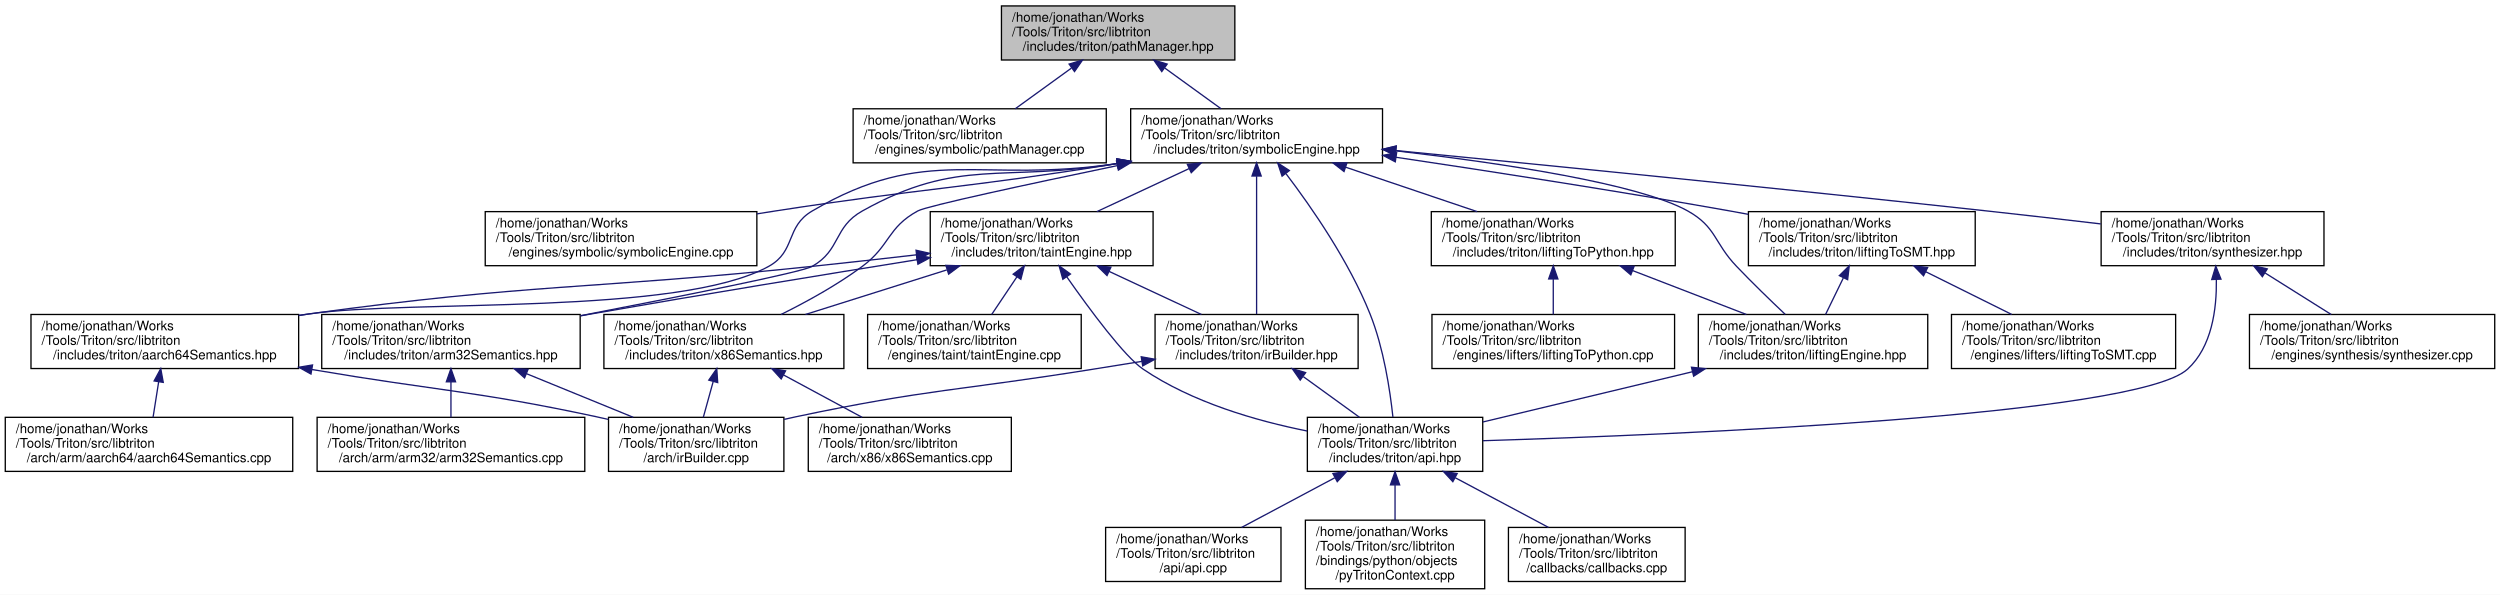
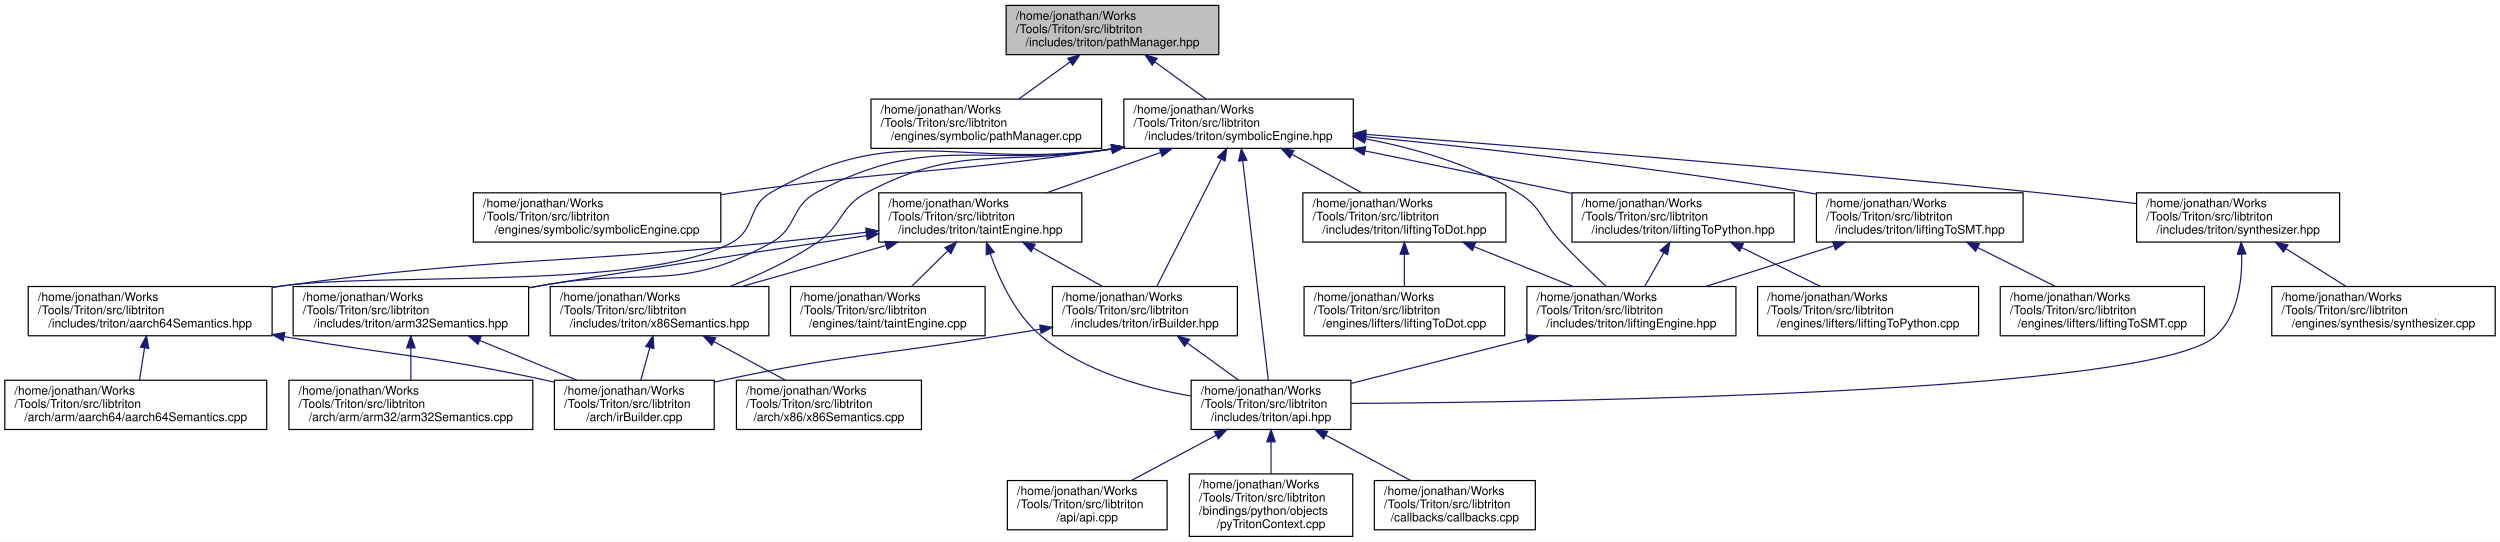
- <svg xmlns="http://www.w3.org/2000/svg" xmlns:xlink="http://www.w3.org/1999/xlink" width="1896pt" height="451pt" viewBox="0.00 0.00 1896.00 451.00">
+ <svg xmlns="http://www.w3.org/2000/svg" xmlns:xlink="http://www.w3.org/1999/xlink" width="2081pt" height="451pt" viewBox="0.00 0.00 2081.00 451.00">
  <g id="graph0" class="graph" transform="scale(1 1) rotate(0) translate(4 447)">
-     <polygon fill="white" stroke="transparent" points="-4,4 -4,-447 1892,-447 1892,4 -4,4" />
+     <polygon fill="white" stroke="transparent" points="-4,4 -4,-447 2077,-447 2077,4 -4,4" />
    <g id="node1" class="node">
      <g id="a_node1">
        <a xlink:title=" ">
-           <polygon fill="#bfbfbf" stroke="black" points="755.5,-401.5 755.5,-442.5 932.5,-442.5 932.5,-401.5 755.5,-401.5" />
-           <text text-anchor="start" x="763.5" y="-430.5" font-family="Helvetica,sans-Serif" font-size="10.00">/home/jonathan/Works</text>
-           <text text-anchor="start" x="763.5" y="-419.5" font-family="Helvetica,sans-Serif" font-size="10.00">/Tools/Triton/src/libtriton</text>
-           <text text-anchor="middle" x="844" y="-408.5" font-family="Helvetica,sans-Serif" font-size="10.00">/includes/triton/pathManager.hpp</text>
+           <polygon fill="#bfbfbf" stroke="black" points="833.5,-401.5 833.5,-442.5 1010.5,-442.5 1010.5,-401.5 833.5,-401.5" />
+           <text text-anchor="start" x="841.5" y="-430.5" font-family="Helvetica,sans-Serif" font-size="10.00">/home/jonathan/Works</text>
+           <text text-anchor="start" x="841.5" y="-419.5" font-family="Helvetica,sans-Serif" font-size="10.00">/Tools/Triton/src/libtriton</text>
+           <text text-anchor="middle" x="922" y="-408.5" font-family="Helvetica,sans-Serif" font-size="10.00">/includes/triton/pathManager.hpp</text>
        </a>
      </g>
    </g>
    <g id="node2" class="node">
      <g id="a_node2">
        <a xlink:href="pathManager_8cpp.html" target="_top" xlink:title=" ">
-           <polygon fill="white" stroke="black" points="643,-323.5 643,-364.5 835,-364.5 835,-323.5 643,-323.5" />
-           <text text-anchor="start" x="651" y="-352.5" font-family="Helvetica,sans-Serif" font-size="10.00">/home/jonathan/Works</text>
-           <text text-anchor="start" x="651" y="-341.5" font-family="Helvetica,sans-Serif" font-size="10.00">/Tools/Triton/src/libtriton</text>
-           <text text-anchor="middle" x="739" y="-330.5" font-family="Helvetica,sans-Serif" font-size="10.00">/engines/symbolic/pathManager.cpp</text>
+           <polygon fill="white" stroke="black" points="721,-323.5 721,-364.5 913,-364.5 913,-323.5 721,-323.5" />
+           <text text-anchor="start" x="729" y="-352.5" font-family="Helvetica,sans-Serif" font-size="10.00">/home/jonathan/Works</text>
+           <text text-anchor="start" x="729" y="-341.5" font-family="Helvetica,sans-Serif" font-size="10.00">/Tools/Triton/src/libtriton</text>
+           <text text-anchor="middle" x="817" y="-330.5" font-family="Helvetica,sans-Serif" font-size="10.00">/engines/symbolic/pathManager.cpp</text>
        </a>
      </g>
    </g>
    <g id="edge1" class="edge">
-       <path fill="none" stroke="midnightblue" d="M808.56,-395.35C794.64,-385.27 778.92,-373.89 765.95,-364.51" />
-       <polygon fill="midnightblue" stroke="midnightblue" points="806.81,-398.4 816.96,-401.43 810.91,-392.73 806.81,-398.4" />
+       <path fill="none" stroke="midnightblue" d="M886.56,-395.35C872.64,-385.27 856.92,-373.89 843.95,-364.51" />
+       <polygon fill="midnightblue" stroke="midnightblue" points="884.81,-398.4 894.96,-401.43 888.91,-392.73 884.81,-398.4" />
    </g>
    <g id="node3" class="node">
      <g id="a_node3">
        <a xlink:href="symbolicEngine_8hpp.html" target="_top" xlink:title=" ">
-           <polygon fill="white" stroke="black" points="853.5,-323.5 853.5,-364.5 1044.5,-364.5 1044.5,-323.5 853.5,-323.5" />
-           <text text-anchor="start" x="861.5" y="-352.5" font-family="Helvetica,sans-Serif" font-size="10.00">/home/jonathan/Works</text>
-           <text text-anchor="start" x="861.5" y="-341.5" font-family="Helvetica,sans-Serif" font-size="10.00">/Tools/Triton/src/libtriton</text>
-           <text text-anchor="middle" x="949" y="-330.5" font-family="Helvetica,sans-Serif" font-size="10.00">/includes/triton/symbolicEngine.hpp</text>
+           <polygon fill="white" stroke="black" points="931.5,-323.5 931.5,-364.5 1122.5,-364.5 1122.5,-323.5 931.5,-323.5" />
+           <text text-anchor="start" x="939.5" y="-352.5" font-family="Helvetica,sans-Serif" font-size="10.00">/home/jonathan/Works</text>
+           <text text-anchor="start" x="939.5" y="-341.5" font-family="Helvetica,sans-Serif" font-size="10.00">/Tools/Triton/src/libtriton</text>
+           <text text-anchor="middle" x="1027" y="-330.5" font-family="Helvetica,sans-Serif" font-size="10.00">/includes/triton/symbolicEngine.hpp</text>
        </a>
      </g>
    </g>
    <g id="edge2" class="edge">
-       <path fill="none" stroke="midnightblue" d="M879.44,-395.35C893.36,-385.27 909.08,-373.89 922.05,-364.51" />
-       <polygon fill="midnightblue" stroke="midnightblue" points="877.09,-392.73 871.04,-401.43 881.19,-398.4 877.09,-392.73" />
+       <path fill="none" stroke="midnightblue" d="M957.44,-395.35C971.36,-385.27 987.08,-373.89 1000.05,-364.51" />
+       <polygon fill="midnightblue" stroke="midnightblue" points="955.09,-392.73 949.04,-401.43 959.19,-398.4 955.09,-392.73" />
    </g>
    <g id="node4" class="node">
      <g id="a_node4">
        <a xlink:href="symbolicEngine_8cpp.html" target="_top" xlink:title=" ">
-           <polygon fill="white" stroke="black" points="364,-245.5 364,-286.5 570,-286.5 570,-245.5 364,-245.5" />
-           <text text-anchor="start" x="372" y="-274.5" font-family="Helvetica,sans-Serif" font-size="10.00">/home/jonathan/Works</text>
-           <text text-anchor="start" x="372" y="-263.5" font-family="Helvetica,sans-Serif" font-size="10.00">/Tools/Triton/src/libtriton</text>
-           <text text-anchor="middle" x="467" y="-252.5" font-family="Helvetica,sans-Serif" font-size="10.00">/engines/symbolic/symbolicEngine.cpp</text>
+           <polygon fill="white" stroke="black" points="390,-245.5 390,-286.5 596,-286.5 596,-245.5 390,-245.5" />
+           <text text-anchor="start" x="398" y="-274.5" font-family="Helvetica,sans-Serif" font-size="10.00">/home/jonathan/Works</text>
+           <text text-anchor="start" x="398" y="-263.5" font-family="Helvetica,sans-Serif" font-size="10.00">/Tools/Triton/src/libtriton</text>
+           <text text-anchor="middle" x="493" y="-252.5" font-family="Helvetica,sans-Serif" font-size="10.00">/engines/symbolic/symbolicEngine.cpp</text>
        </a>
      </g>
    </g>
    <g id="edge3" class="edge">
-       <path fill="none" stroke="midnightblue" d="M843.46,-322.96C727.2,-304.11 696.13,-304.34 584,-287 579.42,-286.29 574.74,-285.55 570.01,-284.79" />
-       <polygon fill="midnightblue" stroke="midnightblue" points="843.03,-326.43 853.47,-324.59 844.16,-319.52 843.03,-326.43" />
+       <path fill="none" stroke="midnightblue" d="M921.29,-322.96C782.28,-302.14 744.94,-306.3 610,-287 605.51,-286.36 600.93,-285.68 596.31,-284.97" />
+       <polygon fill="midnightblue" stroke="midnightblue" points="921.07,-326.46 931.48,-324.5 922.12,-319.54 921.07,-326.46" />
    </g>
    <g id="node5" class="node">
      <g id="a_node5">
        <a xlink:href="aarch64Semantics_8hpp.html" target="_top" xlink:title=" ">
          <polygon fill="white" stroke="black" points="19.5,-167.5 19.5,-208.5 222.5,-208.5 222.5,-167.5 19.5,-167.5" />
          <text text-anchor="start" x="27.5" y="-196.5" font-family="Helvetica,sans-Serif" font-size="10.00">/home/jonathan/Works</text>
          <text text-anchor="start" x="27.5" y="-185.5" font-family="Helvetica,sans-Serif" font-size="10.00">/Tools/Triton/src/libtriton</text>
          <text text-anchor="middle" x="121" y="-174.5" font-family="Helvetica,sans-Serif" font-size="10.00">/includes/triton/aarch64Semantics.hpp</text>
        </a>
      </g>
    </g>
    <g id="edge4" class="edge">
-       <path fill="none" stroke="midnightblue" d="M843.46,-323.04C738.76,-307.24 699.34,-338.1 612,-287 591.51,-275.01 599.79,-256.46 579,-245 510.92,-207.46 307.97,-219.96 231,-209 228.21,-208.6 225.39,-208.19 222.54,-207.76" />
-       <polygon fill="midnightblue" stroke="midnightblue" points="843.02,-326.51 853.46,-324.66 844.14,-319.6 843.02,-326.51" />
+       <path fill="none" stroke="midnightblue" d="M921.35,-323.04C793.88,-305.38 745.89,-348.12 638,-287 617.35,-275.3 625.83,-256.39 605,-245 531.74,-204.94 313.7,-220.48 231,-209 228.21,-208.61 225.39,-208.21 222.54,-207.78" />
+       <polygon fill="midnightblue" stroke="midnightblue" points="921.07,-326.54 931.47,-324.54 922.1,-319.61 921.07,-326.54" />
    </g>
    <g id="node8" class="node">
      <g id="a_node8">
        <a xlink:href="api_8hpp.html" target="_top" xlink:title=" ">
          <polygon fill="white" stroke="black" points="987.5,-89.5 987.5,-130.5 1120.5,-130.5 1120.5,-89.5 987.5,-89.5" />
          <text text-anchor="start" x="995.5" y="-118.5" font-family="Helvetica,sans-Serif" font-size="10.00">/home/jonathan/Works</text>
          <text text-anchor="start" x="995.5" y="-107.5" font-family="Helvetica,sans-Serif" font-size="10.00">/Tools/Triton/src/libtriton</text>
          <text text-anchor="middle" x="1054" y="-96.5" font-family="Helvetica,sans-Serif" font-size="10.00">/includes/triton/api.hpp</text>
        </a>
      </g>
    </g>
    <g id="edge7" class="edge">
-       <path fill="none" stroke="midnightblue" d="M971.34,-315.22C991.07,-289.26 1019.11,-248.65 1035,-209 1045.38,-183.1 1050.22,-151.02 1052.38,-130.77" />
-       <polygon fill="midnightblue" stroke="midnightblue" points="968.33,-313.39 964.99,-323.44 973.87,-317.66 968.33,-313.39" />
+       <path fill="none" stroke="midnightblue" d="M1030.48,-313.11C1036.08,-264.94 1046.97,-171.44 1051.7,-130.73" />
+       <polygon fill="midnightblue" stroke="midnightblue" points="1026.98,-312.88 1029.3,-323.22 1033.93,-313.69 1026.98,-312.88" />
    </g>
    <g id="node12" class="node">
      <g id="a_node12">
        <a xlink:href="arm32Semantics_8hpp.html" target="_top" xlink:title=" ">
          <polygon fill="white" stroke="black" points="240,-167.5 240,-208.5 436,-208.5 436,-167.5 240,-167.5" />
          <text text-anchor="start" x="248" y="-196.5" font-family="Helvetica,sans-Serif" font-size="10.00">/home/jonathan/Works</text>
          <text text-anchor="start" x="248" y="-185.5" font-family="Helvetica,sans-Serif" font-size="10.00">/Tools/Triton/src/libtriton</text>
          <text text-anchor="middle" x="338" y="-174.5" font-family="Helvetica,sans-Serif" font-size="10.00">/includes/triton/arm32Semantics.hpp</text>
        </a>
      </g>
    </g>
    <g id="edge11" class="edge">
-       <path fill="none" stroke="midnightblue" d="M843.58,-323.03C755.56,-308.33 723.87,-328.26 650,-287 628.02,-274.72 633.86,-257.47 612,-245 604.11,-240.5 511.69,-222.1 436.34,-207.6" />
-       <polygon fill="midnightblue" stroke="midnightblue" points="842.98,-326.47 853.43,-324.78 844.2,-319.58 842.98,-326.47" />
+       <path fill="none" stroke="midnightblue" d="M921.25,-323C810.67,-306.6 770.62,-337.51 676,-287 653.79,-275.15 659.97,-257.29 638,-245 561.84,-202.41 530.77,-225.02 445,-209 442.12,-208.46 439.2,-207.92 436.25,-207.37" />
+       <polygon fill="midnightblue" stroke="midnightblue" points="921.04,-326.51 931.46,-324.62 922.13,-319.6 921.04,-326.51" />
    </g>
    <g id="node14" class="node">
      <g id="a_node14">
        <a xlink:href="irBuilder_8hpp.html" target="_top" xlink:title=" ">
          <polygon fill="white" stroke="black" points="872,-167.5 872,-208.5 1026,-208.5 1026,-167.5 872,-167.5" />
          <text text-anchor="start" x="880" y="-196.5" font-family="Helvetica,sans-Serif" font-size="10.00">/home/jonathan/Works</text>
          <text text-anchor="start" x="880" y="-185.5" font-family="Helvetica,sans-Serif" font-size="10.00">/Tools/Triton/src/libtriton</text>
          <text text-anchor="middle" x="949" y="-174.5" font-family="Helvetica,sans-Serif" font-size="10.00">/includes/triton/irBuilder.hpp</text>
        </a>
      </g>
    </g>
    <g id="edge14" class="edge">
-       <path fill="none" stroke="midnightblue" d="M949,-313.36C949,-282.61 949,-235.36 949,-208.83" />
-       <polygon fill="midnightblue" stroke="midnightblue" points="945.5,-313.5 949,-323.5 952.5,-313.5 945.5,-313.5" />
+       <path fill="none" stroke="midnightblue" d="M1012.6,-314.56C997.04,-283.85 972.66,-235.71 959.04,-208.83" />
+       <polygon fill="midnightblue" stroke="midnightblue" points="1009.48,-316.16 1017.12,-323.5 1015.73,-312.99 1009.48,-316.16" />
    </g>
    <g id="node15" class="node">
      <g id="a_node15">
        <a xlink:href="liftingEngine_8hpp.html" target="_top" xlink:title=" ">
-           <polygon fill="white" stroke="black" points="1284,-167.5 1284,-208.5 1458,-208.5 1458,-167.5 1284,-167.5" />
-           <text text-anchor="start" x="1292" y="-196.5" font-family="Helvetica,sans-Serif" font-size="10.00">/home/jonathan/Works</text>
-           <text text-anchor="start" x="1292" y="-185.5" font-family="Helvetica,sans-Serif" font-size="10.00">/Tools/Triton/src/libtriton</text>
-           <text text-anchor="middle" x="1371" y="-174.5" font-family="Helvetica,sans-Serif" font-size="10.00">/includes/triton/liftingEngine.hpp</text>
+           <polygon fill="white" stroke="black" points="1267,-167.5 1267,-208.5 1441,-208.5 1441,-167.5 1267,-167.5" />
+           <text text-anchor="start" x="1275" y="-196.5" font-family="Helvetica,sans-Serif" font-size="10.00">/home/jonathan/Works</text>
+           <text text-anchor="start" x="1275" y="-185.5" font-family="Helvetica,sans-Serif" font-size="10.00">/Tools/Triton/src/libtriton</text>
+           <text text-anchor="middle" x="1354" y="-174.5" font-family="Helvetica,sans-Serif" font-size="10.00">/includes/triton/liftingEngine.hpp</text>
        </a>
      </g>
    </g>
    <g id="edge17" class="edge">
-       <path fill="none" stroke="midnightblue" d="M1054.75,-332.59C1135.41,-323.23 1238.8,-307.76 1276,-287 1297.72,-274.88 1295.82,-262.99 1313,-245 1324.89,-232.55 1338.75,-219.14 1349.93,-208.56" />
-       <polygon fill="midnightblue" stroke="midnightblue" points="1054.07,-329.14 1044.53,-333.75 1054.86,-336.1 1054.07,-329.14" />
+       <path fill="none" stroke="midnightblue" d="M1132.52,-331.48C1174.14,-323.48 1220.98,-309.93 1259,-287 1280.3,-274.15 1278.82,-262.99 1296,-245 1307.89,-232.55 1321.75,-219.14 1332.93,-208.56" />
+       <polygon fill="midnightblue" stroke="midnightblue" points="1131.83,-328.05 1122.62,-333.3 1133.09,-334.93 1131.83,-328.05" />
    </g>
    <g id="node16" class="node">
      <g id="a_node16">
-         <a xlink:href="liftingToPython_8hpp.html" target="_top" xlink:title=" ">
-           <polygon fill="white" stroke="black" points="1081.5,-245.5 1081.5,-286.5 1266.5,-286.5 1266.5,-245.5 1081.5,-245.5" />
-           <text text-anchor="start" x="1089.5" y="-274.5" font-family="Helvetica,sans-Serif" font-size="10.00">/home/jonathan/Works</text>
-           <text text-anchor="start" x="1089.5" y="-263.5" font-family="Helvetica,sans-Serif" font-size="10.00">/Tools/Triton/src/libtriton</text>
-           <text text-anchor="middle" x="1174" y="-252.5" font-family="Helvetica,sans-Serif" font-size="10.00">/includes/triton/liftingToPython.hpp</text>
+         <a xlink:href="liftingToDot_8hpp.html" target="_top" xlink:title=" ">
+           <polygon fill="white" stroke="black" points="1080.5,-245.5 1080.5,-286.5 1249.5,-286.5 1249.5,-245.5 1080.5,-245.5" />
+           <text text-anchor="start" x="1088.5" y="-274.5" font-family="Helvetica,sans-Serif" font-size="10.00">/home/jonathan/Works</text>
+           <text text-anchor="start" x="1088.5" y="-263.5" font-family="Helvetica,sans-Serif" font-size="10.00">/Tools/Triton/src/libtriton</text>
+           <text text-anchor="middle" x="1165" y="-252.5" font-family="Helvetica,sans-Serif" font-size="10.00">/includes/triton/liftingToDot.hpp</text>
        </a>
      </g>
    </g>
    <g id="edge19" class="edge">
-       <path fill="none" stroke="midnightblue" d="M1016.6,-320.17C1048.37,-309.44 1085.84,-296.78 1116.25,-286.51" />
-       <polygon fill="midnightblue" stroke="midnightblue" points="1015.3,-316.91 1006.94,-323.43 1017.54,-323.54 1015.3,-316.91" />
+       <path fill="none" stroke="midnightblue" d="M1071.51,-318.49C1090.31,-308.13 1111.89,-296.25 1129.58,-286.51" />
+       <polygon fill="midnightblue" stroke="midnightblue" points="1069.61,-315.54 1062.54,-323.43 1072.99,-321.67 1069.61,-315.54" />
    </g>
    <g id="node18" class="node">
      <g id="a_node18">
-         <a xlink:href="liftingToSMT_8hpp.html" target="_top" xlink:title=" ">
-           <polygon fill="white" stroke="black" points="1322,-245.5 1322,-286.5 1494,-286.5 1494,-245.5 1322,-245.5" />
-           <text text-anchor="start" x="1330" y="-274.5" font-family="Helvetica,sans-Serif" font-size="10.00">/home/jonathan/Works</text>
-           <text text-anchor="start" x="1330" y="-263.5" font-family="Helvetica,sans-Serif" font-size="10.00">/Tools/Triton/src/libtriton</text>
-           <text text-anchor="middle" x="1408" y="-252.5" font-family="Helvetica,sans-Serif" font-size="10.00">/includes/triton/liftingToSMT.hpp</text>
+         <a xlink:href="liftingToPython_8hpp.html" target="_top" xlink:title=" ">
+           <polygon fill="white" stroke="black" points="1304.5,-245.5 1304.5,-286.5 1489.5,-286.5 1489.5,-245.5 1304.5,-245.5" />
+           <text text-anchor="start" x="1312.5" y="-274.5" font-family="Helvetica,sans-Serif" font-size="10.00">/home/jonathan/Works</text>
+           <text text-anchor="start" x="1312.5" y="-263.5" font-family="Helvetica,sans-Serif" font-size="10.00">/Tools/Triton/src/libtriton</text>
+           <text text-anchor="middle" x="1397" y="-252.5" font-family="Helvetica,sans-Serif" font-size="10.00">/includes/triton/liftingToPython.hpp</text>
        </a>
      </g>
    </g>
    <g id="edge22" class="edge">
-       <path fill="none" stroke="midnightblue" d="M1054.74,-327.72C1126.35,-317.07 1223.03,-302.12 1308,-287 1312.53,-286.19 1317.18,-285.34 1321.86,-284.47" />
-       <polygon fill="midnightblue" stroke="midnightblue" points="1054.18,-324.26 1044.8,-329.19 1055.21,-331.19 1054.18,-324.26" />
+       <path fill="none" stroke="midnightblue" d="M1132.27,-321.38C1186.48,-310.24 1251.99,-296.79 1304.28,-286.05" />
+       <polygon fill="midnightblue" stroke="midnightblue" points="1131.38,-317.99 1122.28,-323.43 1132.78,-324.84 1131.38,-317.99" />
    </g>
    <g id="node20" class="node">
      <g id="a_node20">
-         <a xlink:href="synthesizer_8hpp.html" target="_top" xlink:title=" ">
-           <polygon fill="white" stroke="black" points="1589.5,-245.5 1589.5,-286.5 1758.5,-286.5 1758.5,-245.5 1589.5,-245.5" />
-           <text text-anchor="start" x="1597.5" y="-274.5" font-family="Helvetica,sans-Serif" font-size="10.00">/home/jonathan/Works</text>
-           <text text-anchor="start" x="1597.5" y="-263.5" font-family="Helvetica,sans-Serif" font-size="10.00">/Tools/Triton/src/libtriton</text>
-           <text text-anchor="middle" x="1674" y="-252.5" font-family="Helvetica,sans-Serif" font-size="10.00">/includes/triton/synthesizer.hpp</text>
+         <a xlink:href="liftingToSMT_8hpp.html" target="_top" xlink:title=" ">
+           <polygon fill="white" stroke="black" points="1508,-245.5 1508,-286.5 1680,-286.5 1680,-245.5 1508,-245.5" />
+           <text text-anchor="start" x="1516" y="-274.5" font-family="Helvetica,sans-Serif" font-size="10.00">/home/jonathan/Works</text>
+           <text text-anchor="start" x="1516" y="-263.5" font-family="Helvetica,sans-Serif" font-size="10.00">/Tools/Triton/src/libtriton</text>
+           <text text-anchor="middle" x="1594" y="-252.5" font-family="Helvetica,sans-Serif" font-size="10.00">/includes/triton/liftingToSMT.hpp</text>
        </a>
      </g>
    </g>
    <g id="edge25" class="edge">
-       <path fill="none" stroke="midnightblue" d="M1054.87,-332.8C1166.4,-321.93 1347.14,-303.99 1503,-287 1531.08,-283.94 1561.73,-280.41 1589.23,-277.18" />
-       <polygon fill="midnightblue" stroke="midnightblue" points="1054.25,-329.34 1044.63,-333.79 1054.92,-336.31 1054.25,-329.34" />
+       <path fill="none" stroke="midnightblue" d="M1132.72,-333.19C1228.63,-323.64 1373.76,-307.57 1499,-287 1501.91,-286.52 1504.87,-286.02 1507.85,-285.49" />
+       <polygon fill="midnightblue" stroke="midnightblue" points="1132.33,-329.71 1122.73,-334.18 1133.02,-336.67 1132.33,-329.71" />
    </g>
    <g id="node22" class="node">
      <g id="a_node22">
-         <a xlink:href="taintEngine_8hpp.html" target="_top" xlink:title=" ">
-           <polygon fill="white" stroke="black" points="701.5,-245.5 701.5,-286.5 870.5,-286.5 870.5,-245.5 701.5,-245.5" />
-           <text text-anchor="start" x="709.5" y="-274.5" font-family="Helvetica,sans-Serif" font-size="10.00">/home/jonathan/Works</text>
-           <text text-anchor="start" x="709.5" y="-263.5" font-family="Helvetica,sans-Serif" font-size="10.00">/Tools/Triton/src/libtriton</text>
-           <text text-anchor="middle" x="786" y="-252.5" font-family="Helvetica,sans-Serif" font-size="10.00">/includes/triton/taintEngine.hpp</text>
+         <a xlink:href="synthesizer_8hpp.html" target="_top" xlink:title=" ">
+           <polygon fill="white" stroke="black" points="1774.5,-245.5 1774.5,-286.5 1943.5,-286.5 1943.5,-245.5 1774.5,-245.5" />
+           <text text-anchor="start" x="1782.5" y="-274.5" font-family="Helvetica,sans-Serif" font-size="10.00">/home/jonathan/Works</text>
+           <text text-anchor="start" x="1782.5" y="-263.5" font-family="Helvetica,sans-Serif" font-size="10.00">/Tools/Triton/src/libtriton</text>
+           <text text-anchor="middle" x="1859" y="-252.5" font-family="Helvetica,sans-Serif" font-size="10.00">/includes/triton/synthesizer.hpp</text>
        </a>
      </g>
    </g>
    <g id="edge28" class="edge">
-       <path fill="none" stroke="midnightblue" d="M897.93,-319.19C875.38,-308.67 849.2,-296.47 827.83,-286.51" />
-       <polygon fill="midnightblue" stroke="midnightblue" points="896.48,-322.37 907.02,-323.43 899.44,-316.03 896.48,-322.37" />
+       <path fill="none" stroke="midnightblue" d="M1132.76,-335.13C1263.53,-325.14 1492.86,-306.83 1689,-287 1716.79,-284.19 1747.1,-280.75 1774.32,-277.52" />
+       <polygon fill="midnightblue" stroke="midnightblue" points="1132.45,-331.64 1122.74,-335.89 1132.98,-338.62 1132.45,-331.64" />
    </g>
    <g id="node24" class="node">
      <g id="a_node24">
+         <a xlink:href="taintEngine_8hpp.html" target="_top" xlink:title=" ">
+           <polygon fill="white" stroke="black" points="727.5,-245.5 727.5,-286.5 896.5,-286.5 896.5,-245.5 727.5,-245.5" />
+           <text text-anchor="start" x="735.5" y="-274.5" font-family="Helvetica,sans-Serif" font-size="10.00">/home/jonathan/Works</text>
+           <text text-anchor="start" x="735.5" y="-263.5" font-family="Helvetica,sans-Serif" font-size="10.00">/Tools/Triton/src/libtriton</text>
+           <text text-anchor="middle" x="812" y="-252.5" font-family="Helvetica,sans-Serif" font-size="10.00">/includes/triton/taintEngine.hpp</text>
+         </a>
+       </g>
+     </g>
+     <g id="edge31" class="edge">
+       <path fill="none" stroke="midnightblue" d="M962.01,-320.03C931.74,-309.33 896.12,-296.73 867.18,-286.51" />
+       <polygon fill="midnightblue" stroke="midnightblue" points="961.04,-323.4 971.63,-323.43 963.37,-316.8 961.04,-323.4" />
+     </g>
+     <g id="node26" class="node">
+       <g id="a_node26">
        <a xlink:href="x86Semantics_8hpp.html" target="_top" xlink:title=" ">
          <polygon fill="white" stroke="black" points="454,-167.5 454,-208.5 636,-208.5 636,-167.5 454,-167.5" />
          <text text-anchor="start" x="462" y="-196.5" font-family="Helvetica,sans-Serif" font-size="10.00">/home/jonathan/Works</text>
          <text text-anchor="start" x="462" y="-185.5" font-family="Helvetica,sans-Serif" font-size="10.00">/Tools/Triton/src/libtriton</text>
          <text text-anchor="middle" x="545" y="-174.5" font-family="Helvetica,sans-Serif" font-size="10.00">/includes/triton/x86Semantics.hpp</text>
        </a>
      </g>
    </g>
-     <g id="edge37" class="edge">
-       <path fill="none" stroke="midnightblue" d="M843.34,-321.39C775.6,-307.3 699.03,-290.84 692,-287 668.83,-274.34 671.21,-260.72 650,-245 630.99,-230.92 607.98,-218.23 588.35,-208.51" />
-       <polygon fill="midnightblue" stroke="midnightblue" points="842.76,-324.84 853.26,-323.45 844.18,-317.99 842.76,-324.84" />
+     <g id="edge40" class="edge">
+       <path fill="none" stroke="midnightblue" d="M921.42,-323C829.21,-307.89 796.87,-328.06 718,-287 694.58,-274.81 697.87,-259.79 676,-245 653.87,-230.03 627.1,-217.73 603.54,-208.5" />
+       <polygon fill="midnightblue" stroke="midnightblue" points="920.99,-326.48 931.44,-324.74 922.19,-319.58 920.99,-326.48" />
    </g>
    <g id="node6" class="node">
      <g id="a_node6">
        <a xlink:href="aarch64Semantics_8cpp.html" target="_top" xlink:title=" ">
          <polygon fill="white" stroke="black" points="0,-89.5 0,-130.5 218,-130.5 218,-89.5 0,-89.5" />
          <text text-anchor="start" x="8" y="-118.5" font-family="Helvetica,sans-Serif" font-size="10.00">/home/jonathan/Works</text>
          <text text-anchor="start" x="8" y="-107.5" font-family="Helvetica,sans-Serif" font-size="10.00">/Tools/Triton/src/libtriton</text>
          <text text-anchor="middle" x="109" y="-96.5" font-family="Helvetica,sans-Serif" font-size="10.00">/arch/arm/aarch64/aarch64Semantics.cpp</text>
        </a>
      </g>
    </g>
    <g id="edge5" class="edge">
      <path fill="none" stroke="midnightblue" d="M116.31,-157.3C114.89,-148.3 113.37,-138.65 112.08,-130.51" />
      <polygon fill="midnightblue" stroke="midnightblue" points="112.89,-158.1 117.91,-167.43 119.81,-157 112.89,-158.1" />
    </g>
    <g id="node7" class="node">
      <g id="a_node7">
        <a xlink:href="irBuilder_8cpp.html" target="_top" xlink:title=" ">
          <polygon fill="white" stroke="black" points="457.5,-89.5 457.5,-130.5 590.5,-130.5 590.5,-89.5 457.5,-89.5" />
          <text text-anchor="start" x="465.5" y="-118.5" font-family="Helvetica,sans-Serif" font-size="10.00">/home/jonathan/Works</text>
          <text text-anchor="start" x="465.5" y="-107.5" font-family="Helvetica,sans-Serif" font-size="10.00">/Tools/Triton/src/libtriton</text>
          <text text-anchor="middle" x="524" y="-96.5" font-family="Helvetica,sans-Serif" font-size="10.00">/arch/irBuilder.cpp</text>
        </a>
      </g>
    </g>
    <g id="edge6" class="edge">
      <path fill="none" stroke="midnightblue" d="M232.46,-166.77C329.01,-150.31 355.48,-150.8 448,-131 451.07,-130.34 454.2,-129.64 457.36,-128.91" />
      <polygon fill="midnightblue" stroke="midnightblue" points="231.84,-163.33 222.58,-168.47 233.03,-170.22 231.84,-163.33" />
    </g>
    <g id="node9" class="node">
      <g id="a_node9">
        <a xlink:href="api_8cpp.html" target="_top" xlink:title=" ">
          <polygon fill="white" stroke="black" points="834.5,-6 834.5,-47 967.5,-47 967.5,-6 834.5,-6" />
          <text text-anchor="start" x="842.5" y="-35" font-family="Helvetica,sans-Serif" font-size="10.00">/home/jonathan/Works</text>
          <text text-anchor="start" x="842.5" y="-24" font-family="Helvetica,sans-Serif" font-size="10.00">/Tools/Triton/src/libtriton</text>
          <text text-anchor="middle" x="901" y="-13" font-family="Helvetica,sans-Serif" font-size="10.00">/api/api.cpp</text>
        </a>
      </g>
    </g>
    <g id="edge8" class="edge">
      <path fill="none" stroke="midnightblue" d="M1008.29,-84.65C985.7,-72.62 958.82,-58.3 937.61,-47" />
      <polygon fill="midnightblue" stroke="midnightblue" points="1006.88,-87.87 1017.35,-89.48 1010.17,-81.69 1006.88,-87.87" />
    </g>
    <g id="node10" class="node">
      <g id="a_node10">
        <a xlink:href="pyTritonContext_8cpp.html" target="_top" xlink:title=" ">
          <polygon fill="white" stroke="black" points="986,-0.5 986,-52.5 1122,-52.5 1122,-0.5 986,-0.5" />
          <text text-anchor="start" x="994" y="-40.5" font-family="Helvetica,sans-Serif" font-size="10.00">/home/jonathan/Works</text>
          <text text-anchor="start" x="994" y="-29.5" font-family="Helvetica,sans-Serif" font-size="10.00">/Tools/Triton/src/libtriton</text>
          <text text-anchor="start" x="994" y="-18.5" font-family="Helvetica,sans-Serif" font-size="10.00">/bindings/python/objects</text>
          <text text-anchor="middle" x="1054" y="-7.5" font-family="Helvetica,sans-Serif" font-size="10.00">/pyTritonContext.cpp</text>
        </a>
      </g>
    </g>
    <g id="edge9" class="edge">
      <path fill="none" stroke="midnightblue" d="M1054,-79.12C1054,-70.41 1054,-60.99 1054,-52.61" />
      <polygon fill="midnightblue" stroke="midnightblue" points="1050.5,-79.27 1054,-89.27 1057.5,-79.27 1050.5,-79.27" />
    </g>
    <g id="node11" class="node">
      <g id="a_node11">
        <a xlink:href="callbacks_8cpp.html" target="_top" xlink:title=" ">
          <polygon fill="white" stroke="black" points="1140,-6 1140,-47 1274,-47 1274,-6 1140,-6" />
          <text text-anchor="start" x="1148" y="-35" font-family="Helvetica,sans-Serif" font-size="10.00">/home/jonathan/Works</text>
          <text text-anchor="start" x="1148" y="-24" font-family="Helvetica,sans-Serif" font-size="10.00">/Tools/Triton/src/libtriton</text>
          <text text-anchor="middle" x="1207" y="-13" font-family="Helvetica,sans-Serif" font-size="10.00">/callbacks/callbacks.cpp</text>
        </a>
      </g>
    </g>
    <g id="edge10" class="edge">
      <path fill="none" stroke="midnightblue" d="M1099.71,-84.65C1122.3,-72.62 1149.18,-58.3 1170.39,-47" />
      <polygon fill="midnightblue" stroke="midnightblue" points="1097.83,-81.69 1090.65,-89.48 1101.12,-87.87 1097.83,-81.69" />
    </g>
    <g id="edge13" class="edge">
      <path fill="none" stroke="midnightblue" d="M395.25,-163.61C421.21,-153 451.55,-140.6 476.26,-130.51" />
      <polygon fill="midnightblue" stroke="midnightblue" points="393.83,-160.41 385.9,-167.43 396.48,-166.89 393.83,-160.41" />
    </g>
    <g id="node13" class="node">
      <g id="a_node13">
        <a xlink:href="arm32Semantics_8cpp.html" target="_top" xlink:title=" ">
          <polygon fill="white" stroke="black" points="236.5,-89.5 236.5,-130.5 439.5,-130.5 439.5,-89.5 236.5,-89.5" />
          <text text-anchor="start" x="244.5" y="-118.5" font-family="Helvetica,sans-Serif" font-size="10.00">/home/jonathan/Works</text>
          <text text-anchor="start" x="244.5" y="-107.5" font-family="Helvetica,sans-Serif" font-size="10.00">/Tools/Triton/src/libtriton</text>
          <text text-anchor="middle" x="338" y="-96.5" font-family="Helvetica,sans-Serif" font-size="10.00">/arch/arm/arm32/arm32Semantics.cpp</text>
        </a>
      </g>
    </g>
    <g id="edge12" class="edge">
      <path fill="none" stroke="midnightblue" d="M338,-157.3C338,-148.3 338,-138.65 338,-130.51" />
      <polygon fill="midnightblue" stroke="midnightblue" points="334.5,-157.43 338,-167.43 341.5,-157.43 334.5,-157.43" />
    </g>
    <g id="edge15" class="edge">
      <path fill="none" stroke="midnightblue" d="M862.03,-172.96C849.6,-170.96 836.98,-168.92 825,-167 725.01,-150.94 699.09,-151.91 600,-131 596.93,-130.35 593.8,-129.66 590.64,-128.93" />
      <polygon fill="midnightblue" stroke="midnightblue" points="861.51,-176.42 871.94,-174.56 862.63,-169.51 861.51,-176.42" />
    </g>
    <g id="edge16" class="edge">
      <path fill="none" stroke="midnightblue" d="M984.44,-161.35C998.36,-151.27 1014.08,-139.89 1027.05,-130.51" />
      <polygon fill="midnightblue" stroke="midnightblue" points="982.09,-158.73 976.04,-167.43 986.19,-164.4 982.09,-158.73" />
    </g>
    <g id="edge18" class="edge">
-       <path fill="none" stroke="midnightblue" d="M1279.38,-165.03C1228.67,-152.88 1166.77,-138.04 1120.68,-126.99" />
-       <polygon fill="midnightblue" stroke="midnightblue" points="1278.82,-168.5 1289.36,-167.43 1280.46,-161.69 1278.82,-168.5" />
+       <path fill="none" stroke="midnightblue" d="M1266.96,-164.95C1220.38,-153.15 1163.89,-138.84 1120.81,-127.92" />
+       <polygon fill="midnightblue" stroke="midnightblue" points="1266.19,-168.37 1276.74,-167.43 1267.91,-161.58 1266.19,-168.37" />
    </g>
    <g id="edge21" class="edge">
-       <path fill="none" stroke="midnightblue" d="M1234.27,-241.75C1261.85,-231.11 1294.16,-218.65 1320.44,-208.51" />
-       <polygon fill="midnightblue" stroke="midnightblue" points="1232.8,-238.56 1224.73,-245.43 1235.32,-245.09 1232.8,-238.56" />
+       <path fill="none" stroke="midnightblue" d="M1223.17,-241.61C1249.55,-231 1280.39,-218.6 1305.49,-208.51" />
+       <polygon fill="midnightblue" stroke="midnightblue" points="1221.64,-238.45 1213.67,-245.43 1224.26,-244.94 1221.64,-238.45" />
    </g>
    <g id="node17" class="node">
      <g id="a_node17">
-         <a xlink:href="liftingToPython_8cpp.html" target="_top" xlink:title=" ">
-           <polygon fill="white" stroke="black" points="1082,-167.5 1082,-208.5 1266,-208.5 1266,-167.5 1082,-167.5" />
-           <text text-anchor="start" x="1090" y="-196.5" font-family="Helvetica,sans-Serif" font-size="10.00">/home/jonathan/Works</text>
-           <text text-anchor="start" x="1090" y="-185.5" font-family="Helvetica,sans-Serif" font-size="10.00">/Tools/Triton/src/libtriton</text>
-           <text text-anchor="middle" x="1174" y="-174.5" font-family="Helvetica,sans-Serif" font-size="10.00">/engines/lifters/liftingToPython.cpp</text>
+         <a xlink:href="liftingToDot_8cpp.html" target="_top" xlink:title=" ">
+           <polygon fill="white" stroke="black" points="1081.5,-167.5 1081.5,-208.5 1248.5,-208.5 1248.5,-167.5 1081.5,-167.5" />
+           <text text-anchor="start" x="1089.5" y="-196.5" font-family="Helvetica,sans-Serif" font-size="10.00">/home/jonathan/Works</text>
+           <text text-anchor="start" x="1089.5" y="-185.5" font-family="Helvetica,sans-Serif" font-size="10.00">/Tools/Triton/src/libtriton</text>
+           <text text-anchor="middle" x="1165" y="-174.5" font-family="Helvetica,sans-Serif" font-size="10.00">/engines/lifters/liftingToDot.cpp</text>
        </a>
      </g>
    </g>
    <g id="edge20" class="edge">
-       <path fill="none" stroke="midnightblue" d="M1174,-235.3C1174,-226.3 1174,-216.65 1174,-208.51" />
-       <polygon fill="midnightblue" stroke="midnightblue" points="1170.5,-235.43 1174,-245.43 1177.5,-235.43 1170.5,-235.43" />
+       <path fill="none" stroke="midnightblue" d="M1165,-235.3C1165,-226.3 1165,-216.65 1165,-208.51" />
+       <polygon fill="midnightblue" stroke="midnightblue" points="1161.5,-235.43 1165,-245.43 1168.5,-235.43 1161.5,-235.43" />
    </g>
    <g id="edge24" class="edge">
-       <path fill="none" stroke="midnightblue" d="M1393.97,-236.17C1389.47,-226.93 1384.59,-216.92 1380.5,-208.51" />
-       <polygon fill="midnightblue" stroke="midnightblue" points="1390.95,-237.97 1398.47,-245.43 1397.24,-234.9 1390.95,-237.97" />
+       <path fill="none" stroke="midnightblue" d="M1380.86,-236.47C1375.58,-227.14 1369.85,-217.01 1365.04,-208.51" />
+       <polygon fill="midnightblue" stroke="midnightblue" points="1377.96,-238.45 1385.93,-245.43 1384.05,-235 1377.96,-238.45" />
    </g>
    <g id="node19" class="node">
      <g id="a_node19">
-         <a xlink:href="liftingToSMT_8cpp.html" target="_top" xlink:title=" ">
-           <polygon fill="white" stroke="black" points="1476,-167.5 1476,-208.5 1646,-208.5 1646,-167.5 1476,-167.5" />
-           <text text-anchor="start" x="1484" y="-196.5" font-family="Helvetica,sans-Serif" font-size="10.00">/home/jonathan/Works</text>
-           <text text-anchor="start" x="1484" y="-185.5" font-family="Helvetica,sans-Serif" font-size="10.00">/Tools/Triton/src/libtriton</text>
-           <text text-anchor="middle" x="1561" y="-174.5" font-family="Helvetica,sans-Serif" font-size="10.00">/engines/lifters/liftingToSMT.cpp</text>
+         <a xlink:href="liftingToPython_8cpp.html" target="_top" xlink:title=" ">
+           <polygon fill="white" stroke="black" points="1459,-167.5 1459,-208.5 1643,-208.5 1643,-167.5 1459,-167.5" />
+           <text text-anchor="start" x="1467" y="-196.5" font-family="Helvetica,sans-Serif" font-size="10.00">/home/jonathan/Works</text>
+           <text text-anchor="start" x="1467" y="-185.5" font-family="Helvetica,sans-Serif" font-size="10.00">/Tools/Triton/src/libtriton</text>
+           <text text-anchor="middle" x="1551" y="-174.5" font-family="Helvetica,sans-Serif" font-size="10.00">/engines/lifters/liftingToPython.cpp</text>
        </a>
      </g>
    </g>
    <g id="edge23" class="edge">
-       <path fill="none" stroke="midnightblue" d="M1456.5,-240.91C1477.54,-230.46 1501.85,-218.38 1521.73,-208.51" />
-       <polygon fill="midnightblue" stroke="midnightblue" points="1454.8,-237.84 1447.4,-245.43 1457.91,-244.11 1454.8,-237.84" />
+       <path fill="none" stroke="midnightblue" d="M1445.82,-240.91C1466.99,-230.46 1491.47,-218.38 1511.48,-208.51" />
+       <polygon fill="midnightblue" stroke="midnightblue" points="1444.08,-237.86 1436.66,-245.43 1447.18,-244.14 1444.08,-237.86" />
    </g>
    <g id="edge27" class="edge">
-       <path fill="none" stroke="midnightblue" d="M1676.89,-234.93C1677.21,-212.82 1673.54,-183.8 1655,-167 1616.05,-131.71 1269.03,-117.34 1120.73,-112.77" />
-       <polygon fill="midnightblue" stroke="midnightblue" points="1673.38,-235.01 1676.46,-245.15 1680.38,-235.31 1673.38,-235.01" />
+       <path fill="none" stroke="midnightblue" d="M1522.33,-242.3C1488.36,-231.55 1448.18,-218.82 1415.6,-208.51" />
+       <polygon fill="midnightblue" stroke="midnightblue" points="1521.6,-245.75 1532.19,-245.43 1523.72,-239.07 1521.6,-245.75" />
    </g>
    <g id="node21" class="node">
      <g id="a_node21">
-         <a xlink:href="synthesizer_8cpp.html" target="_top" xlink:title=" ">
-           <polygon fill="white" stroke="black" points="1702,-167.5 1702,-208.5 1888,-208.5 1888,-167.5 1702,-167.5" />
-           <text text-anchor="start" x="1710" y="-196.5" font-family="Helvetica,sans-Serif" font-size="10.00">/home/jonathan/Works</text>
-           <text text-anchor="start" x="1710" y="-185.5" font-family="Helvetica,sans-Serif" font-size="10.00">/Tools/Triton/src/libtriton</text>
-           <text text-anchor="middle" x="1795" y="-174.5" font-family="Helvetica,sans-Serif" font-size="10.00">/engines/synthesis/synthesizer.cpp</text>
+         <a xlink:href="liftingToSMT_8cpp.html" target="_top" xlink:title=" ">
+           <polygon fill="white" stroke="black" points="1661,-167.5 1661,-208.5 1831,-208.5 1831,-167.5 1661,-167.5" />
+           <text text-anchor="start" x="1669" y="-196.5" font-family="Helvetica,sans-Serif" font-size="10.00">/home/jonathan/Works</text>
+           <text text-anchor="start" x="1669" y="-185.5" font-family="Helvetica,sans-Serif" font-size="10.00">/Tools/Triton/src/libtriton</text>
+           <text text-anchor="middle" x="1746" y="-174.5" font-family="Helvetica,sans-Serif" font-size="10.00">/engines/lifters/liftingToSMT.cpp</text>
        </a>
      </g>
    </g>
    <g id="edge26" class="edge">
-       <path fill="none" stroke="midnightblue" d="M1713.93,-239.92C1730.2,-229.7 1748.72,-218.07 1763.95,-208.51" />
-       <polygon fill="midnightblue" stroke="midnightblue" points="1711.77,-237.15 1705.16,-245.43 1715.49,-243.07 1711.77,-237.15" />
+       <path fill="none" stroke="midnightblue" d="M1642.18,-240.91C1663.08,-230.46 1687.24,-218.38 1706.99,-208.51" />
+       <polygon fill="midnightblue" stroke="midnightblue" points="1640.52,-237.83 1633.14,-245.43 1643.65,-244.09 1640.52,-237.83" />
    </g>
    <g id="edge30" class="edge">
-       <path fill="none" stroke="midnightblue" d="M690.99,-253.73C665.36,-250.78 637.63,-247.68 612,-245 442.84,-227.29 399.49,-232.23 231,-209 228.21,-208.62 225.39,-208.21 222.54,-207.79" />
-       <polygon fill="midnightblue" stroke="midnightblue" points="690.74,-257.22 701.08,-254.89 691.54,-250.27 690.74,-257.22" />
-     </g>
-     <g id="edge31" class="edge">
-       <path fill="none" stroke="midnightblue" d="M804.95,-237.18C822.79,-211.72 848.83,-176.59 863,-167 900.06,-141.92 948.5,-127.88 987.33,-120.13" />
-       <polygon fill="midnightblue" stroke="midnightblue" points="802.07,-235.19 799.24,-245.4 807.82,-239.18 802.07,-235.19" />
-     </g>
-     <g id="edge32" class="edge">
-       <path fill="none" stroke="midnightblue" d="M691.57,-250.06C623.06,-239.09 528.21,-223.61 445,-209 442.11,-208.49 439.19,-207.98 436.23,-207.45" />
-       <polygon fill="midnightblue" stroke="midnightblue" points="691.05,-253.53 701.48,-251.65 692.16,-246.61 691.05,-253.53" />
-     </g>
-     <g id="edge33" class="edge">
-       <path fill="none" stroke="midnightblue" d="M837.07,-241.19C859.62,-230.67 885.8,-218.47 907.17,-208.51" />
-       <polygon fill="midnightblue" stroke="midnightblue" points="835.56,-238.03 827.98,-245.43 838.52,-244.37 835.56,-238.03" />
+       <path fill="none" stroke="midnightblue" d="M1861.99,-235.21C1862.42,-212.99 1858.84,-183.7 1840,-167 1786.73,-119.79 1300.57,-112.33 1120.6,-111.19" />
+       <polygon fill="midnightblue" stroke="midnightblue" points="1858.48,-235.32 1861.5,-245.47 1865.47,-235.64 1858.48,-235.32" />
    </g>
    <g id="node23" class="node">
      <g id="a_node23">
+         <a xlink:href="synthesizer_8cpp.html" target="_top" xlink:title=" ">
+           <polygon fill="white" stroke="black" points="1887,-167.5 1887,-208.5 2073,-208.5 2073,-167.5 1887,-167.5" />
+           <text text-anchor="start" x="1895" y="-196.5" font-family="Helvetica,sans-Serif" font-size="10.00">/home/jonathan/Works</text>
+           <text text-anchor="start" x="1895" y="-185.5" font-family="Helvetica,sans-Serif" font-size="10.00">/Tools/Triton/src/libtriton</text>
+           <text text-anchor="middle" x="1980" y="-174.5" font-family="Helvetica,sans-Serif" font-size="10.00">/engines/synthesis/synthesizer.cpp</text>
+         </a>
+       </g>
+     </g>
+     <g id="edge29" class="edge">
+       <path fill="none" stroke="midnightblue" d="M1898.93,-239.92C1915.2,-229.7 1933.72,-218.07 1948.95,-208.51" />
+       <polygon fill="midnightblue" stroke="midnightblue" points="1896.77,-237.15 1890.16,-245.43 1900.49,-243.07 1896.77,-237.15" />
+     </g>
+     <g id="edge33" class="edge">
+       <path fill="none" stroke="midnightblue" d="M717,-253.62C691.37,-250.68 663.64,-247.61 638,-245 457.34,-226.63 410.97,-233.27 231,-209 228.21,-208.62 225.38,-208.23 222.53,-207.81" />
+       <polygon fill="midnightblue" stroke="midnightblue" points="716.75,-257.12 727.09,-254.79 717.55,-250.16 716.75,-257.12" />
+     </g>
+     <g id="edge34" class="edge">
+       <path fill="none" stroke="midnightblue" d="M820.33,-235.68C828,-213.77 841.51,-184.67 863,-167 898.1,-138.14 947.54,-124.16 987.32,-117.38" />
+       <polygon fill="midnightblue" stroke="midnightblue" points="816.91,-234.88 817.11,-245.47 823.56,-237.07 816.91,-234.88" />
+     </g>
+     <g id="edge35" class="edge">
+       <path fill="none" stroke="midnightblue" d="M717.33,-250.92C626.49,-237.35 495.84,-217.63 445,-209 442.11,-208.51 439.18,-208.01 436.22,-207.49" />
+       <polygon fill="midnightblue" stroke="midnightblue" points="716.96,-254.41 727.37,-252.42 718,-247.48 716.96,-254.41" />
+     </g>
+     <g id="edge36" class="edge">
+       <path fill="none" stroke="midnightblue" d="M856.19,-240.49C874.85,-230.13 896.28,-218.25 913.84,-208.51" />
+       <polygon fill="midnightblue" stroke="midnightblue" points="854.33,-237.52 847.28,-245.43 857.72,-243.64 854.33,-237.52" />
+     </g>
+     <g id="node25" class="node">
+       <g id="a_node25">
        <a xlink:href="taintEngine_8cpp.html" target="_top" xlink:title=" ">
          <polygon fill="white" stroke="black" points="654,-167.5 654,-208.5 816,-208.5 816,-167.5 654,-167.5" />
          <text text-anchor="start" x="662" y="-196.5" font-family="Helvetica,sans-Serif" font-size="10.00">/home/jonathan/Works</text>
          <text text-anchor="start" x="662" y="-185.5" font-family="Helvetica,sans-Serif" font-size="10.00">/Tools/Triton/src/libtriton</text>
          <text text-anchor="middle" x="735" y="-174.5" font-family="Helvetica,sans-Serif" font-size="10.00">/engines/taint/taintEngine.cpp</text>
        </a>
      </g>
    </g>
-     <g id="edge29" class="edge">
-       <path fill="none" stroke="midnightblue" d="M767.24,-237.05C760.88,-227.57 753.91,-217.18 748.09,-208.51" />
-       <polygon fill="midnightblue" stroke="midnightblue" points="764.39,-239.07 772.87,-245.43 770.2,-235.17 764.39,-239.07" />
-     </g>
-     <g id="edge34" class="edge">
-       <path fill="none" stroke="midnightblue" d="M714.03,-242.3C679.91,-231.55 639.57,-218.82 606.85,-208.51" />
-       <polygon fill="midnightblue" stroke="midnightblue" points="713.35,-245.76 723.94,-245.43 715.45,-239.08 713.35,-245.76" />
-     </g>
-     <g id="edge35" class="edge">
+     <g id="edge32" class="edge">
+       <path fill="none" stroke="midnightblue" d="M784.85,-238.2C774.93,-228.42 763.91,-217.54 754.76,-208.51" />
+       <polygon fill="midnightblue" stroke="midnightblue" points="782.59,-240.89 792.17,-245.43 787.51,-235.91 782.59,-240.89" />
+     </g>
+     <g id="edge37" class="edge">
+       <path fill="none" stroke="midnightblue" d="M733.24,-242.58C695.24,-231.76 650.08,-218.91 613.53,-208.51" />
+       <polygon fill="midnightblue" stroke="midnightblue" points="732.66,-246.06 743.24,-245.43 734.58,-239.32 732.66,-246.06" />
+     </g>
+     <g id="edge38" class="edge">
      <path fill="none" stroke="midnightblue" d="M536.87,-157.59C534.36,-148.51 531.67,-138.74 529.39,-130.51" />
      <polygon fill="midnightblue" stroke="midnightblue" points="533.55,-158.72 539.59,-167.43 540.3,-156.86 533.55,-158.72" />
    </g>
-     <g id="node25" class="node">
-       <g id="a_node25">
+     <g id="node27" class="node">
+       <g id="a_node27">
        <a xlink:href="x86Semantics_8cpp.html" target="_top" xlink:title=" ">
          <polygon fill="white" stroke="black" points="609,-89.5 609,-130.5 763,-130.5 763,-89.5 609,-89.5" />
          <text text-anchor="start" x="617" y="-118.5" font-family="Helvetica,sans-Serif" font-size="10.00">/home/jonathan/Works</text>
          <text text-anchor="start" x="617" y="-107.5" font-family="Helvetica,sans-Serif" font-size="10.00">/Tools/Triton/src/libtriton</text>
          <text text-anchor="middle" x="686" y="-96.5" font-family="Helvetica,sans-Serif" font-size="10.00">/arch/x86/x86Semantics.cpp</text>
        </a>
      </g>
    </g>
-     <g id="edge36" class="edge">
+     <g id="edge39" class="edge">
      <path fill="none" stroke="midnightblue" d="M590.22,-162.63C609.49,-152.24 631.66,-140.29 649.81,-130.51" />
      <polygon fill="midnightblue" stroke="midnightblue" points="588.45,-159.6 581.31,-167.43 591.77,-165.76 588.45,-159.6" />
    </g>
  </g>
</svg>
